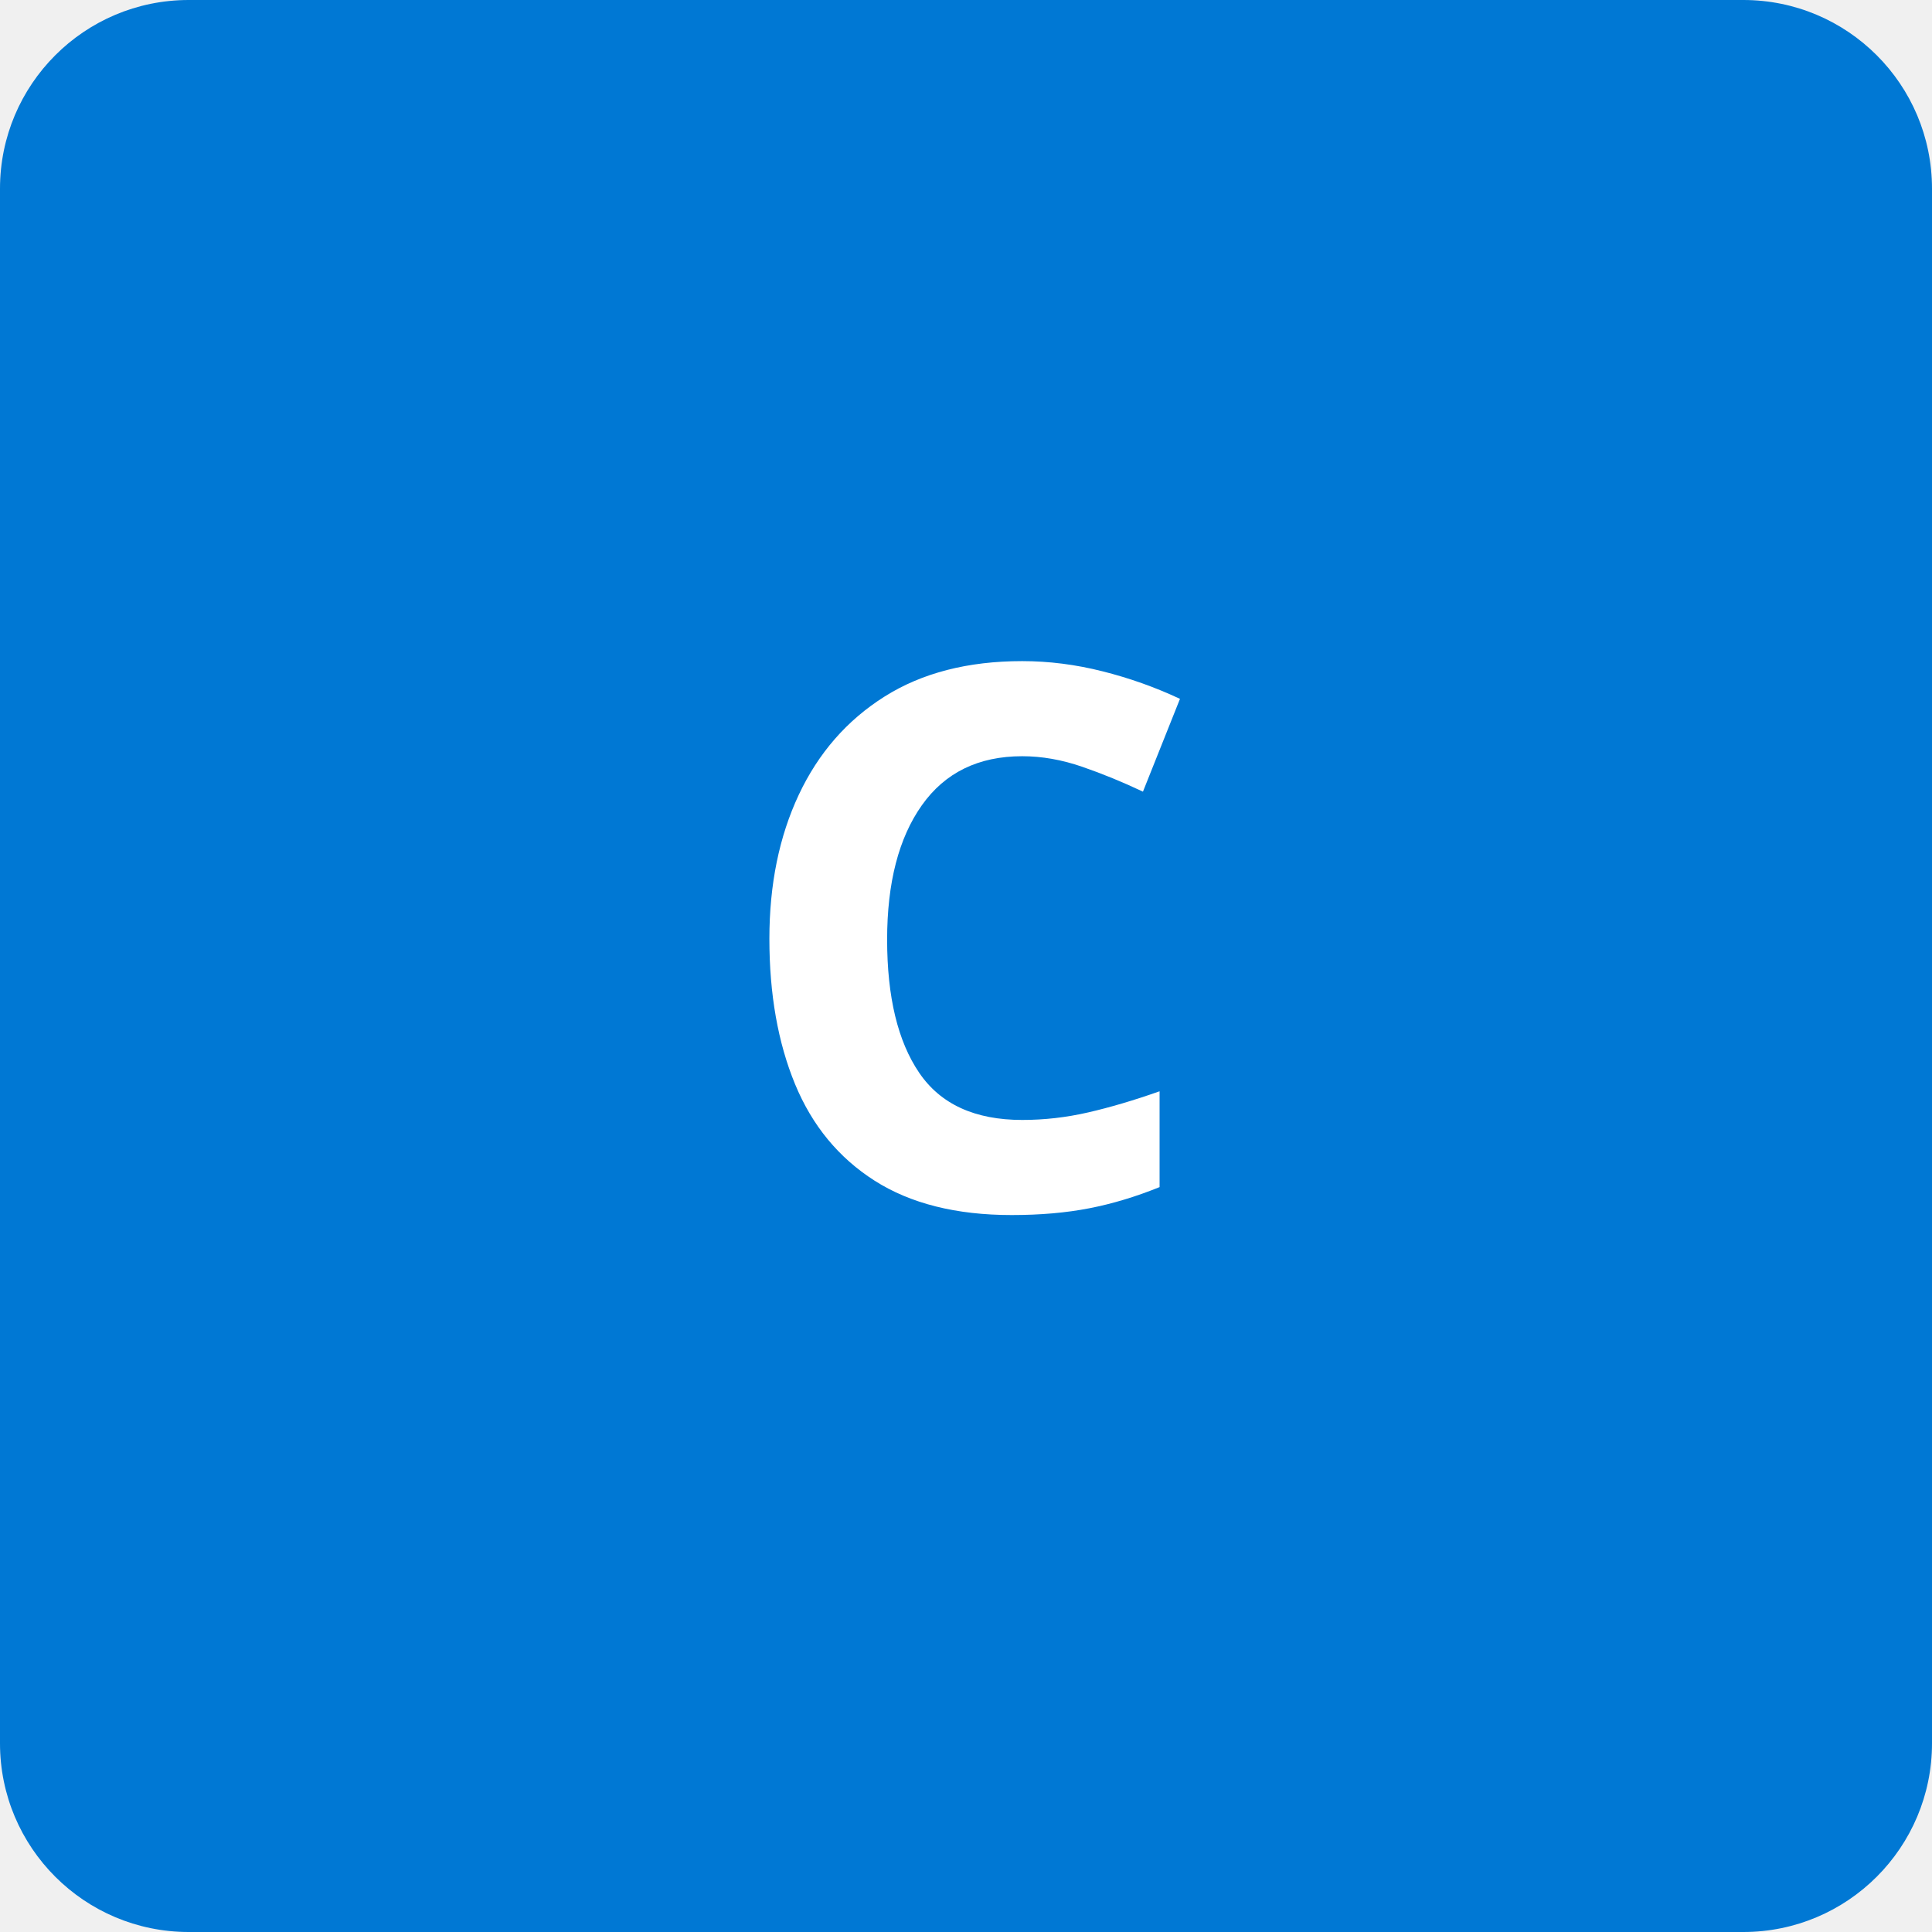
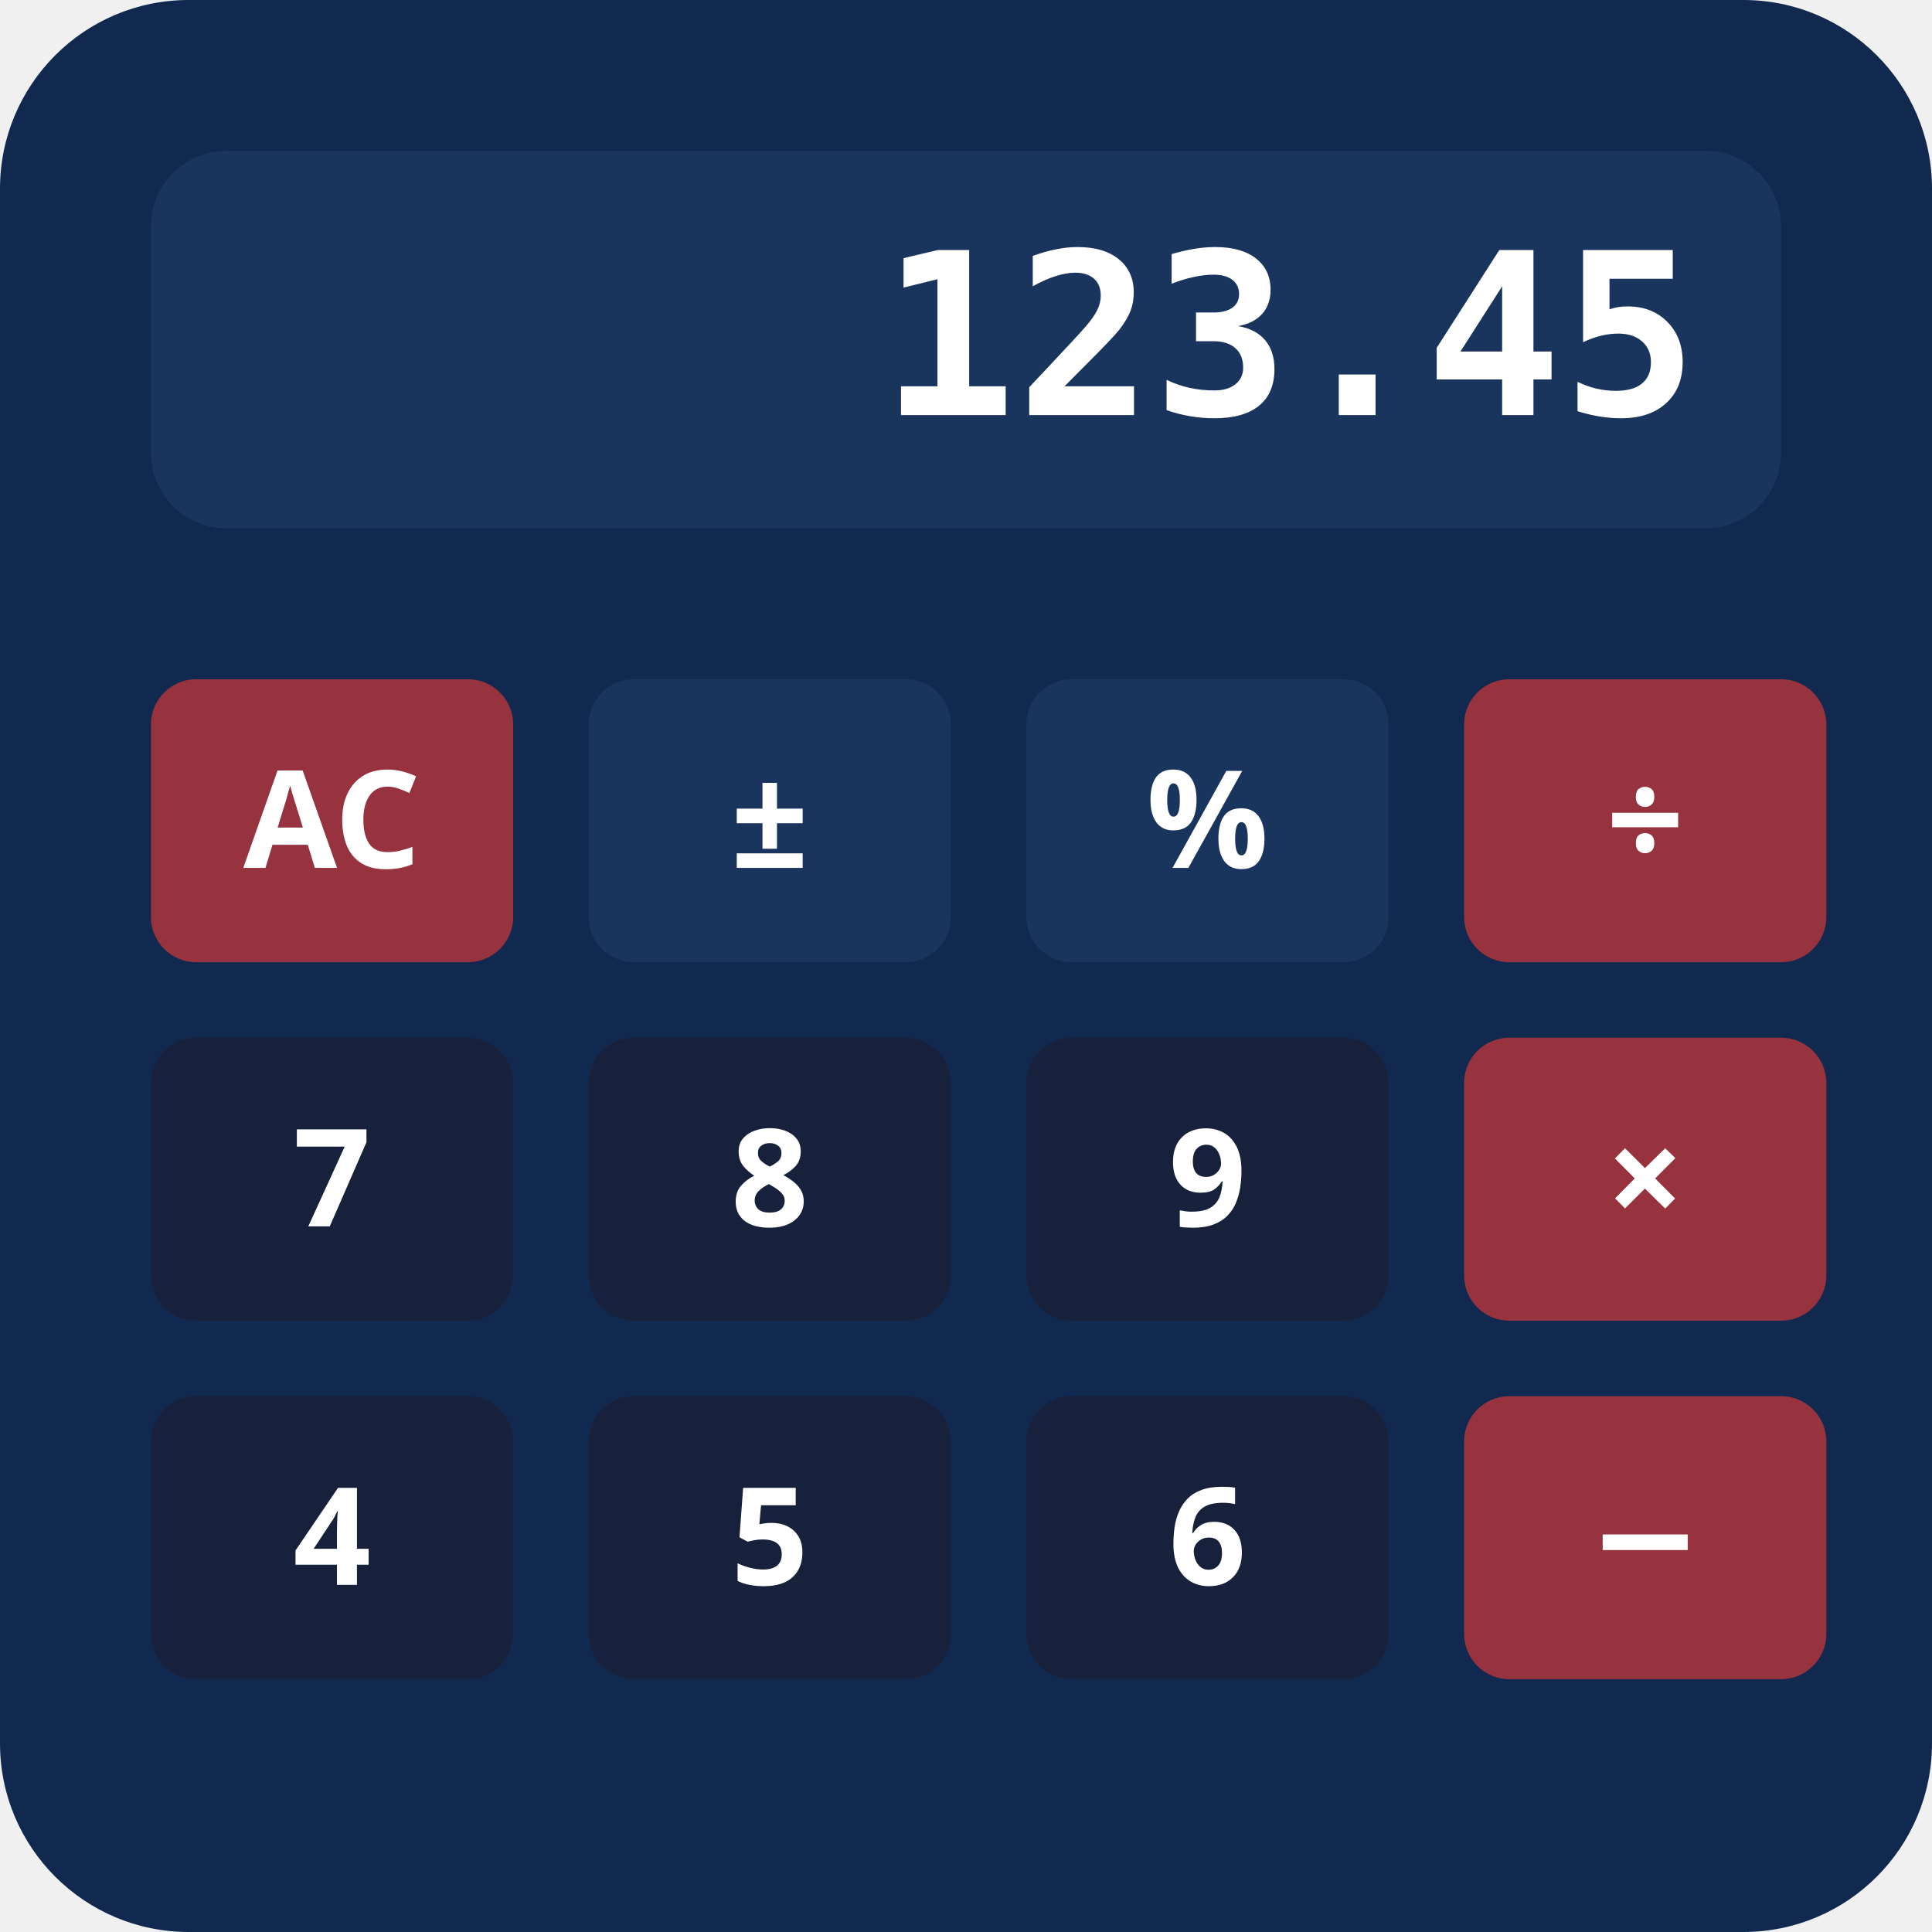
<svg xmlns="http://www.w3.org/2000/svg" viewBox="0 0 512 512" width="512" height="512">
-   <rect width="512" height="512" fill="#0078d4" rx="50" />
-   <text x="256" y="320" font-family="system-ui" font-size="200" font-weight="bold" text-anchor="middle" fill="white">C</text>
+   <rect width="512" height="512" fill="#11294F" rx="50" />
+   <rect x="40" y="40" width="432" height="100" fill="#19345D" rx="20" />
+   <text x="450" y="110" font-family="monospace" font-size="60" font-weight="bold" text-anchor="end" fill="white">123.45</text>
+   <rect x="40" y="180" width="96" height="75" fill="#97323F" rx="12" />
+   <text x="88" y="230" font-family="system-ui" font-size="36" font-weight="bold" text-anchor="middle" fill="white">AC</text>
+   <rect x="156" y="180" width="96" height="75" fill="#19345D" rx="12" />
+   <text x="204" y="230" font-family="system-ui" font-size="36" font-weight="bold" text-anchor="middle" fill="white">±</text>
+   <rect x="272" y="180" width="96" height="75" fill="#19345D" rx="12" />
+   <text x="320" y="230" font-family="system-ui" font-size="36" font-weight="bold" text-anchor="middle" fill="white">%</text>
+   <rect x="388" y="180" width="96" height="75" fill="#97323F" rx="12" />
+   <text x="436" y="230" font-family="system-ui" font-size="36" font-weight="bold" text-anchor="middle" fill="white">÷</text>
+   <rect x="40" y="275" width="96" height="75" fill="#18213C" rx="12" />
+   <text x="88" y="325" font-family="system-ui" font-size="36" font-weight="bold" text-anchor="middle" fill="white">7</text>
+   <rect x="156" y="275" width="96" height="75" fill="#18213C" rx="12" />
+   <text x="204" y="325" font-family="system-ui" font-size="36" font-weight="bold" text-anchor="middle" fill="white">8</text>
+   <rect x="272" y="275" width="96" height="75" fill="#18213C" rx="12" />
+   <text x="320" y="325" font-family="system-ui" font-size="36" font-weight="bold" text-anchor="middle" fill="white">9</text>
+   <rect x="388" y="275" width="96" height="75" fill="#97323F" rx="12" />
+   <text x="436" y="325" font-family="system-ui" font-size="36" font-weight="bold" text-anchor="middle" fill="white">×</text>
+   <rect x="40" y="370" width="96" height="75" fill="#18213C" rx="12" />
+   <text x="88" y="420" font-family="system-ui" font-size="36" font-weight="bold" text-anchor="middle" fill="white">4</text>
+   <rect x="156" y="370" width="96" height="75" fill="#18213C" rx="12" />
+   <text x="204" y="420" font-family="system-ui" font-size="36" font-weight="bold" text-anchor="middle" fill="white">5</text>
+   <rect x="272" y="370" width="96" height="75" fill="#18213C" rx="12" />
+   <text x="320" y="420" font-family="system-ui" font-size="36" font-weight="bold" text-anchor="middle" fill="white">6</text>
+   <rect x="388" y="370" width="96" height="75" fill="#97323F" rx="12" />
+   <text x="436" y="420" font-family="system-ui" font-size="36" font-weight="bold" text-anchor="middle" fill="white">−</text>
</svg>
